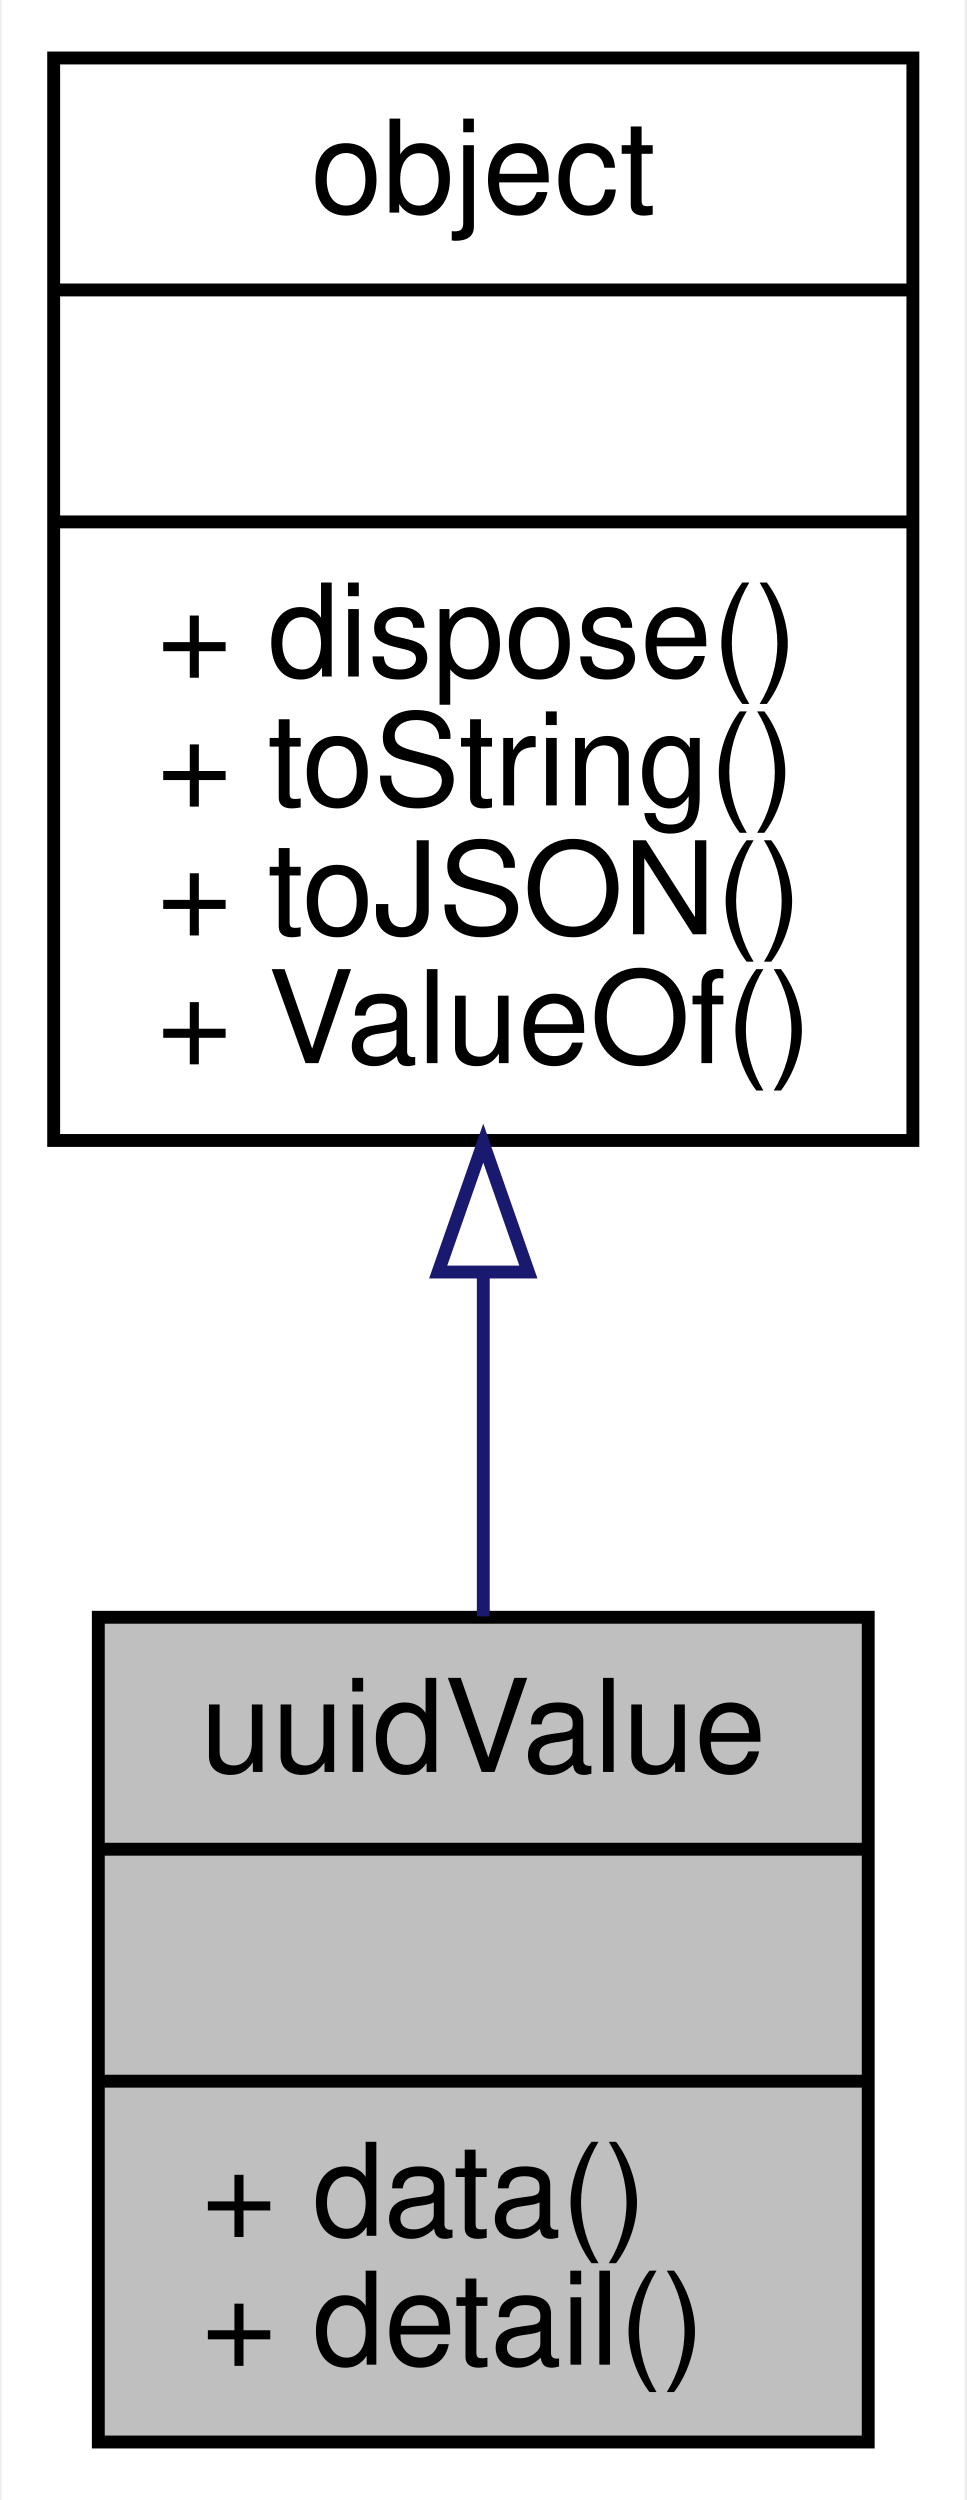
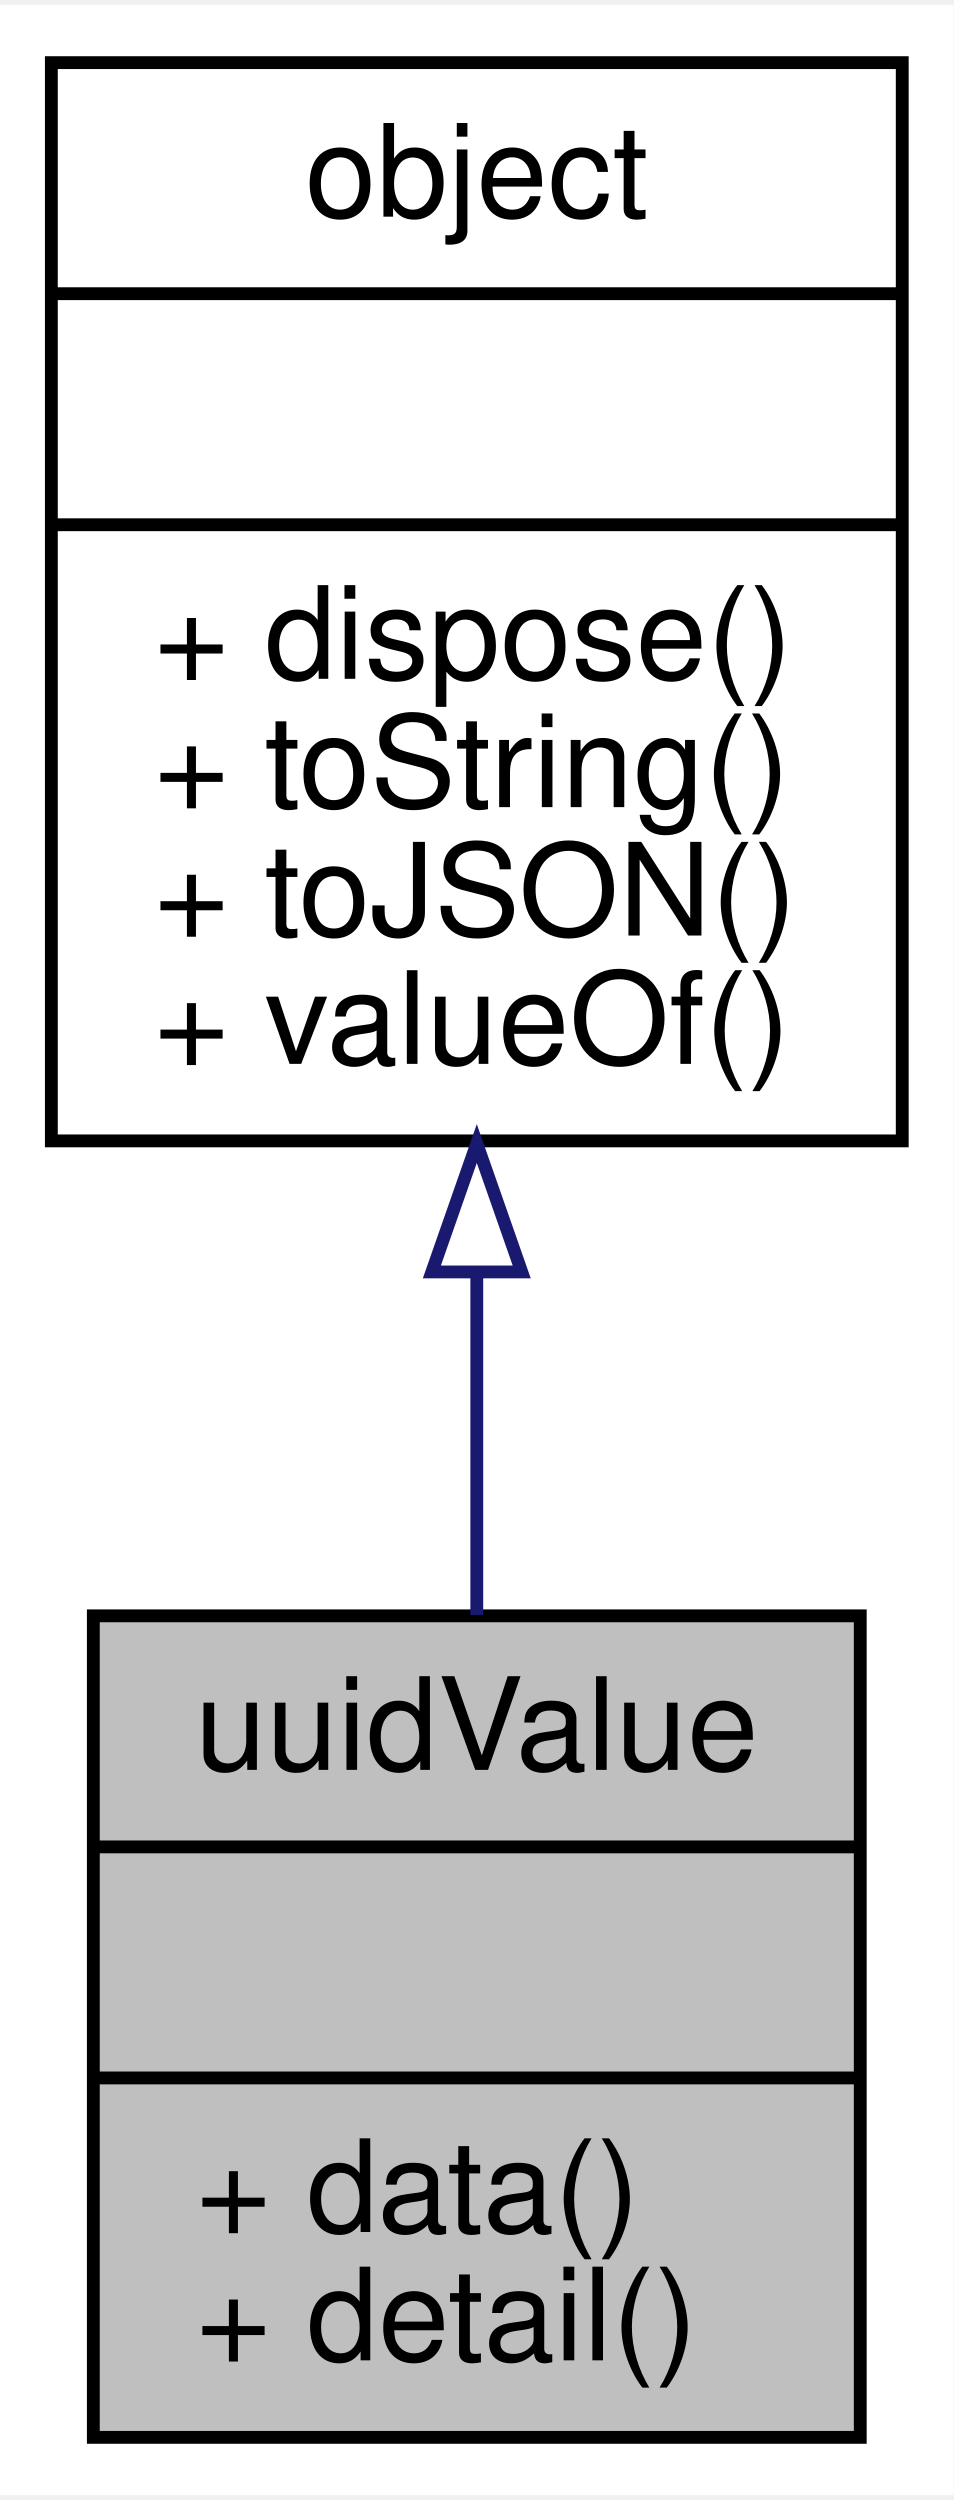
- <svg xmlns="http://www.w3.org/2000/svg" xmlns:xlink="http://www.w3.org/1999/xlink" width="75pt" height="194pt" viewBox="0.00 0.00 74.67 194.00">
+ <svg xmlns="http://www.w3.org/2000/svg" xmlns:xlink="http://www.w3.org/1999/xlink" width="74pt" height="194pt" viewBox="0.00 0.00 74.29 194.00">
  <g id="graph0" class="graph" transform="scale(1 1) rotate(0) translate(4 190)">
-     <polygon fill="white" stroke="none" points="-4,4 -4,-190 70.674,-190 70.674,4 -4,4" />
+     <polygon fill="white" stroke="none" points="-4,4 -4,-190 70.288,-190 70.288,4 -4,4" />
    <g id="node1" class="node">
-       <polygon fill="#bfbfbf" stroke="black" points="3.464,-0.5 3.464,-64.5 63.209,-64.5 63.209,-0.5 3.464,-0.5" />
-       <text text-anchor="middle" x="33.337" y="-52.5" font-family="Helvetica,sans-Serif" font-size="10.00">uuidValue</text>
-       <polyline fill="none" stroke="black" points="3.464,-46.5 63.209,-46.5 " />
-       <text text-anchor="middle" x="33.337" y="-34.5" font-family="Helvetica,sans-Serif" font-size="10.00"> </text>
-       <polyline fill="none" stroke="black" points="3.464,-28.5 63.209,-28.5 " />
-       <text text-anchor="start" x="11.464" y="-16.5" font-family="Helvetica,sans-Serif" font-size="10.00">+ data()</text>
-       <text text-anchor="start" x="11.464" y="-6.5" font-family="Helvetica,sans-Serif" font-size="10.00">+ detail()</text>
+       <polygon fill="#bfbfbf" stroke="black" points="3.271,-0.5 3.271,-64.5 63.017,-64.5 63.017,-0.5 3.271,-0.5" />
+       <text text-anchor="middle" x="33.144" y="-52.5" font-family="Helvetica,sans-Serif" font-size="10.00">uuidValue</text>
+       <polyline fill="none" stroke="black" points="3.271,-46.5 63.017,-46.5 " />
+       <text text-anchor="middle" x="33.144" y="-34.5" font-family="Helvetica,sans-Serif" font-size="10.00"> </text>
+       <polyline fill="none" stroke="black" points="3.271,-28.5 63.017,-28.5 " />
+       <text text-anchor="start" x="11.271" y="-16.5" font-family="Helvetica,sans-Serif" font-size="10.00">+ data()</text>
+       <text text-anchor="start" x="11.271" y="-6.5" font-family="Helvetica,sans-Serif" font-size="10.00">+ detail()</text>
    </g>
    <g id="node2" class="node">
      <g id="a_node2">
        <a xlink:href="../../dc/dd8/classobject.html" target="_top" xlink:title="基础对象，所有对象均继承于此 ">
-           <polygon fill="white" stroke="black" points="0,-101.5 0,-185.5 66.674,-185.5 66.674,-101.5 0,-101.5" />
-           <text text-anchor="middle" x="33.337" y="-173.5" font-family="Helvetica,sans-Serif" font-size="10.00">object</text>
-           <polyline fill="none" stroke="black" points="0,-167.5 66.674,-167.5 " />
-           <text text-anchor="middle" x="33.337" y="-155.5" font-family="Helvetica,sans-Serif" font-size="10.00"> </text>
-           <polyline fill="none" stroke="black" points="0,-149.5 66.674,-149.5 " />
+           <polygon fill="white" stroke="black" points="0,-101.5 0,-185.5 66.288,-185.5 66.288,-101.5 0,-101.5" />
+           <text text-anchor="middle" x="33.144" y="-173.5" font-family="Helvetica,sans-Serif" font-size="10.00">object</text>
+           <polyline fill="none" stroke="black" points="0,-167.5 66.288,-167.5 " />
+           <text text-anchor="middle" x="33.144" y="-155.5" font-family="Helvetica,sans-Serif" font-size="10.00"> </text>
+           <polyline fill="none" stroke="black" points="0,-149.5 66.288,-149.5 " />
          <text text-anchor="start" x="8" y="-137.5" font-family="Helvetica,sans-Serif" font-size="10.00">+ dispose()</text>
          <text text-anchor="start" x="8" y="-127.5" font-family="Helvetica,sans-Serif" font-size="10.00">+ toString()</text>
          <text text-anchor="start" x="8" y="-117.5" font-family="Helvetica,sans-Serif" font-size="10.00">+ toJSON()</text>
-           <text text-anchor="start" x="8" y="-107.5" font-family="Helvetica,sans-Serif" font-size="10.00">+ ValueOf()</text>
+           <text text-anchor="start" x="8" y="-107.5" font-family="Helvetica,sans-Serif" font-size="10.00">+ valueOf()</text>
        </a>
      </g>
    </g>
    <g id="edge1" class="edge">
-       <path fill="none" stroke="midnightblue" d="M33.337,-91.144C33.337,-82.065 33.337,-72.869 33.337,-64.569" />
-       <polygon fill="none" stroke="midnightblue" points="29.837,-91.292 33.337,-101.292 36.837,-91.292 29.837,-91.292" />
+       <path fill="none" stroke="midnightblue" d="M33.144,-91.144C33.144,-82.065 33.144,-72.869 33.144,-64.569" />
+       <polygon fill="none" stroke="midnightblue" points="29.644,-91.292 33.144,-101.292 36.644,-91.292 29.644,-91.292" />
    </g>
  </g>
</svg>
